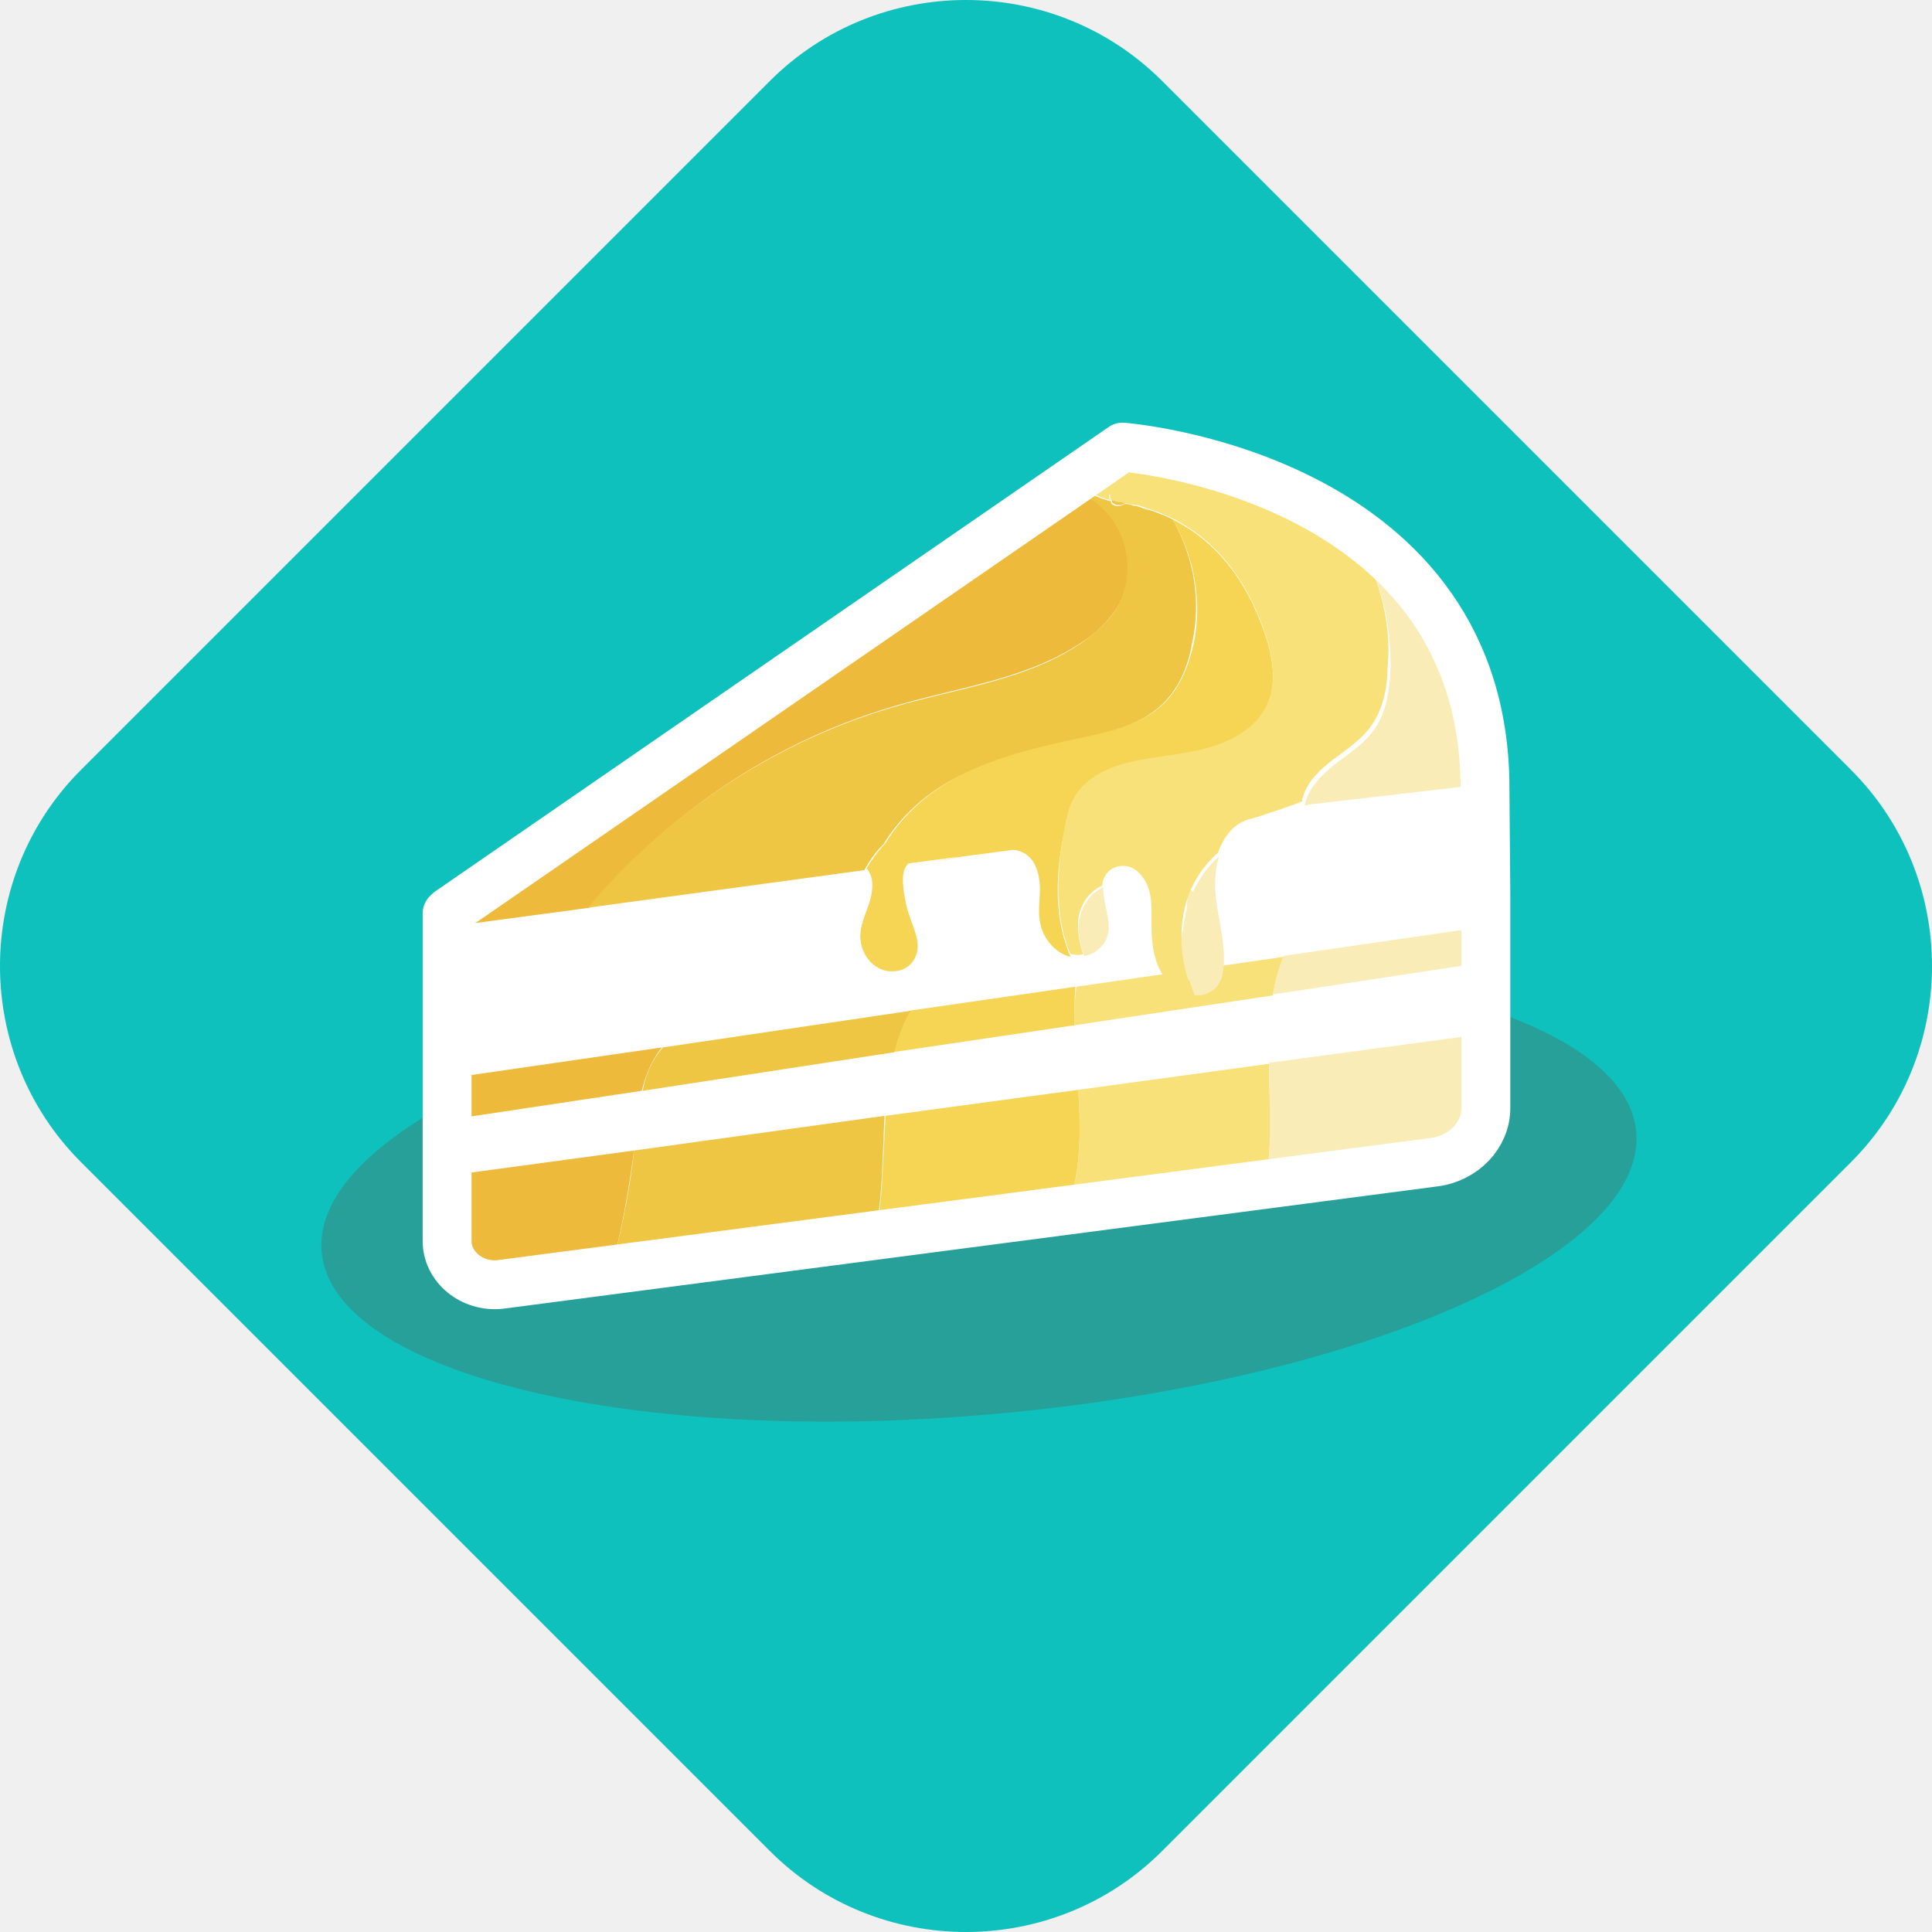
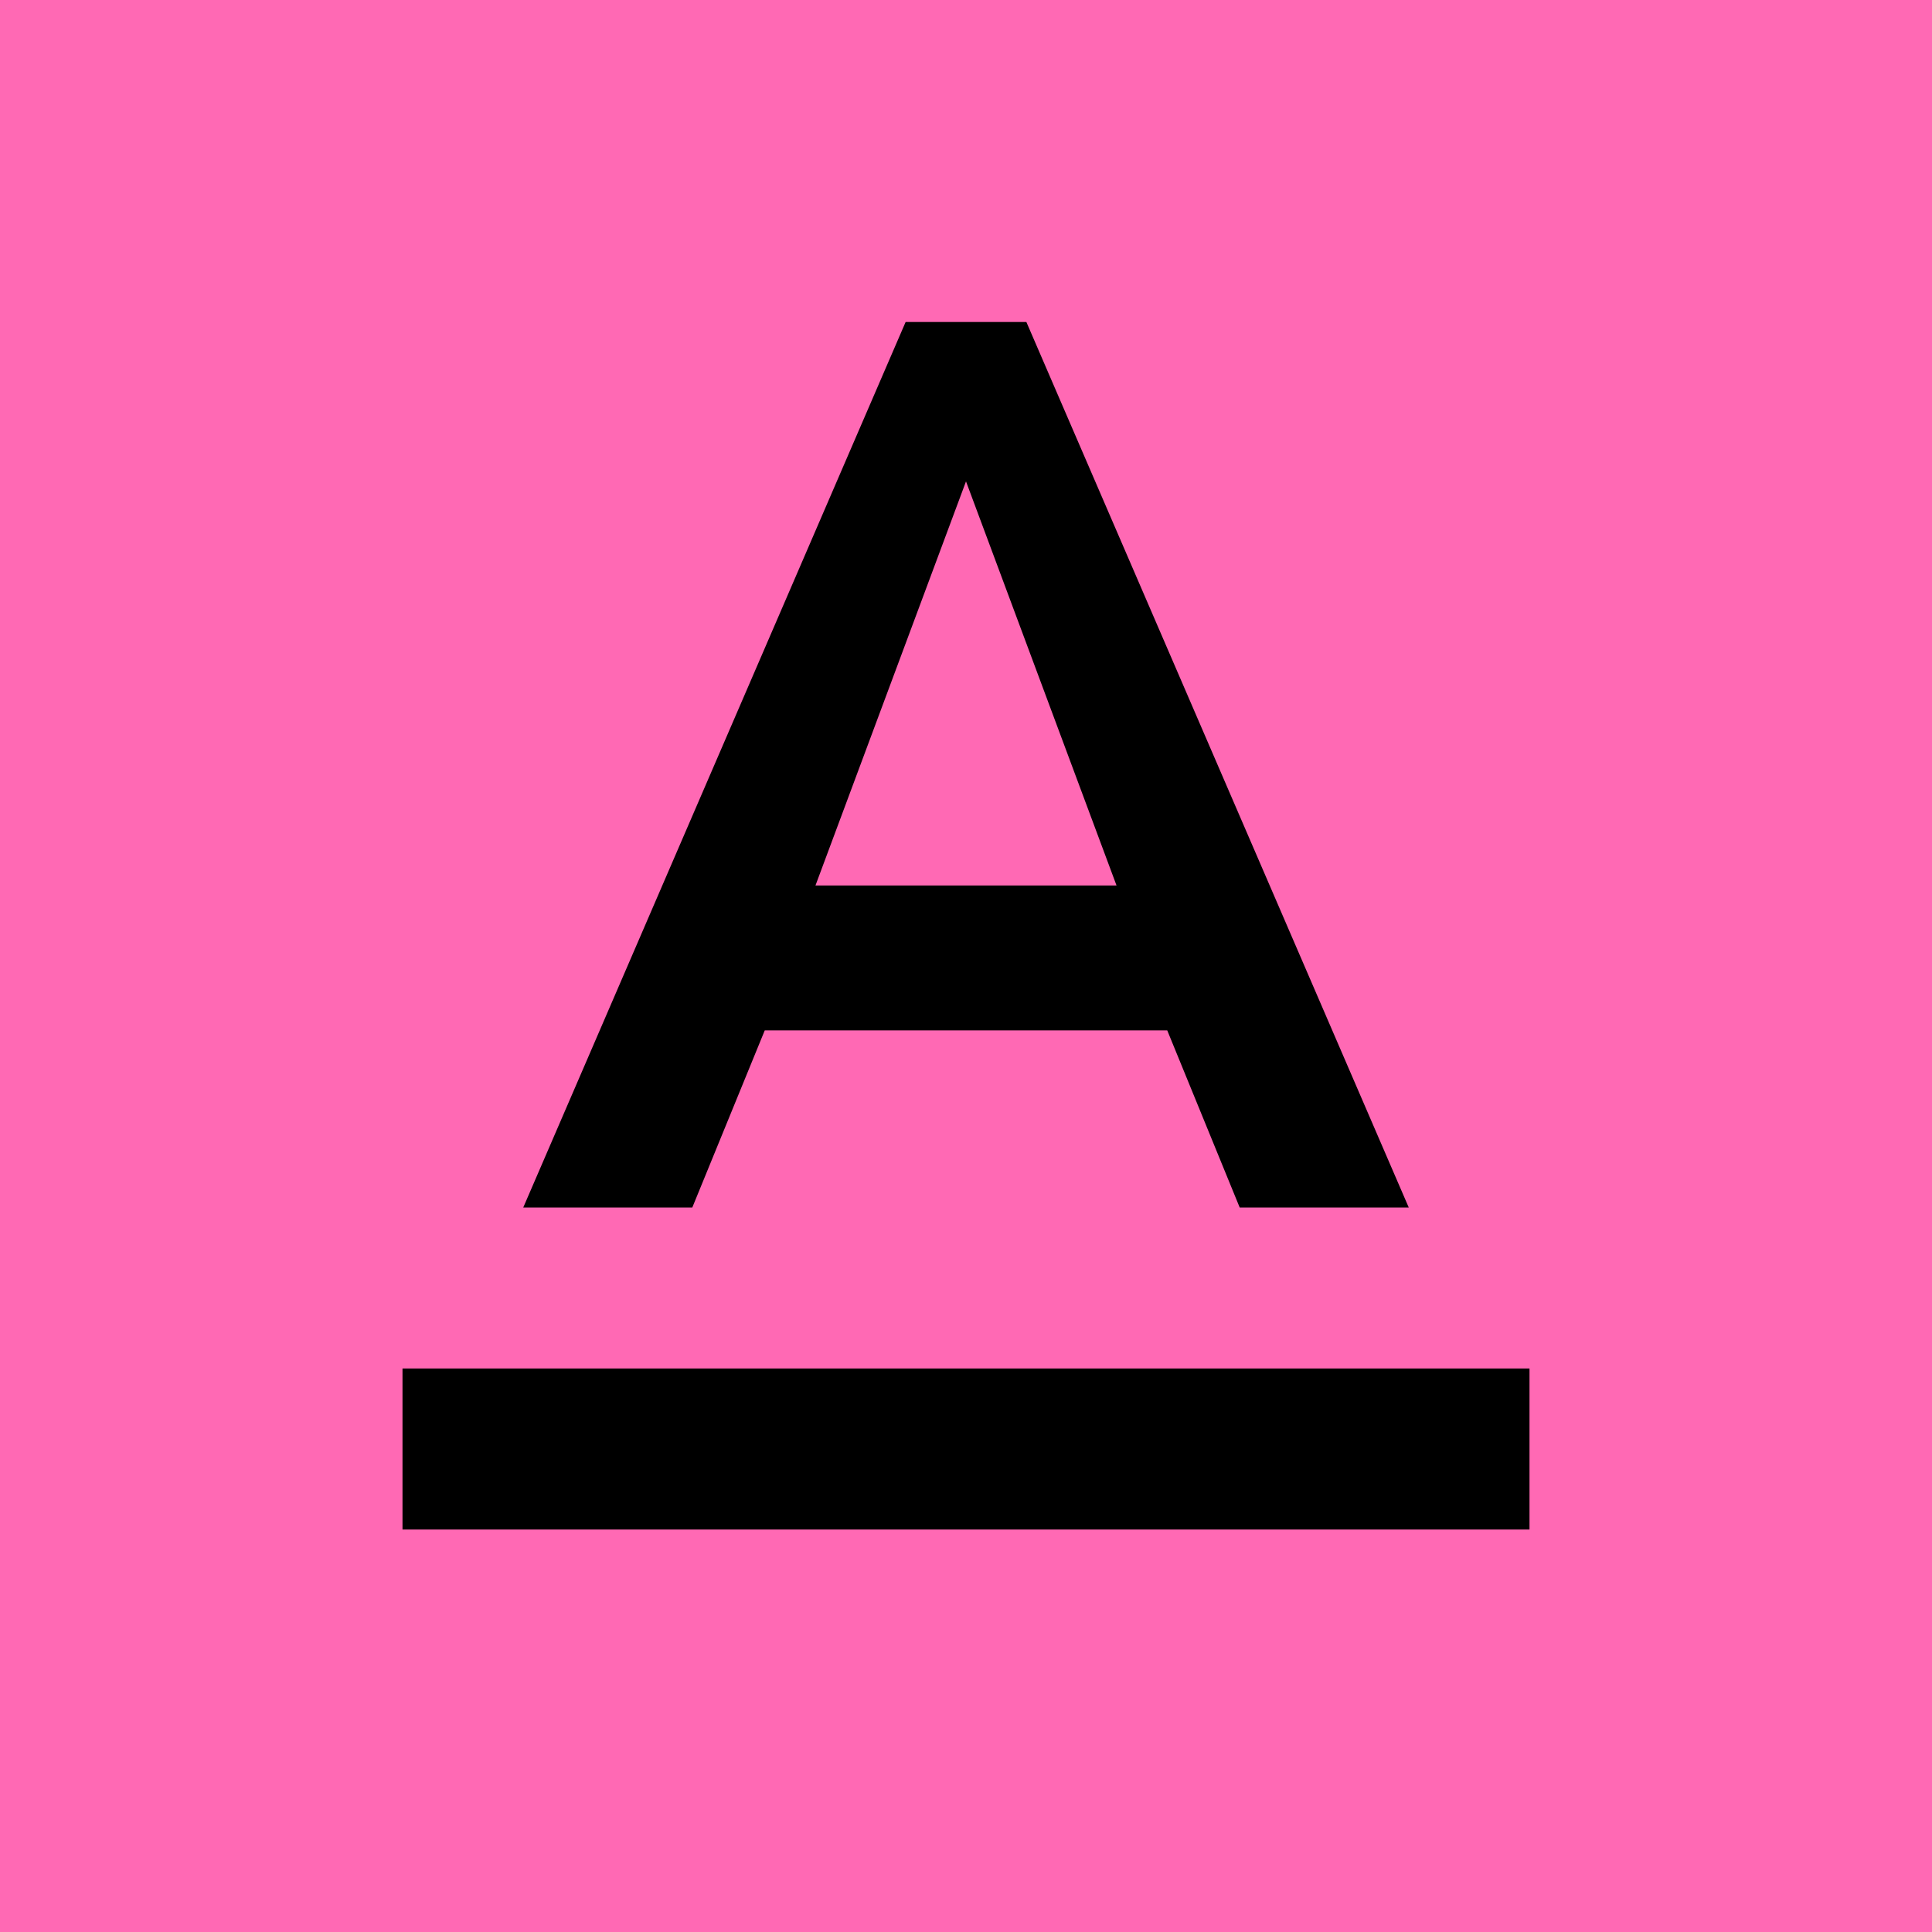
- <svg xmlns="http://www.w3.org/2000/svg" version="1.1" id="Layer_1" x="0px" y="0px" viewBox="0 0 200.5 200.5" enable-background="new 0 0 200.5 200.5" xml:space="preserve">
-   <path fill="#0EC1BC" d="M192.1,120.6l-71.5,71.5c-11.2,11.2-29.5,11.2-40.7,0L8.4,120.6c-11.2-11.2-11.2-29.5,0-40.7L79.9,8.4  c11.2-11.2,29.5-11.2,40.7,0l71.5,71.5C203.3,91.1,203.3,109.4,192.1,120.6z" />
-   <ellipse transform="matrix(0.9958 -9.115107e-02 9.115107e-02 0.9958 -10.8562 9.7731)" fill="#27A09A" cx="101.6" cy="123.7" rx="68.5" ry="23.1" />
-   <g>
-     <path fill="#FFFFFF" d="M153.4,80.8c-0.8-30.3-37.1-32.9-37.1-32.9L47.3,94l0,0l-0.2,0.2l0,1.8l0-1.8v11.2v7.4v3.9v5.3v4.8   c0,2.6,2.6,4.6,5.4,4.3l95.7-12.2c3-0.4,5.2-2.7,5.2-5.4v-4.7V102v-3.4v-6.4L153.4,80.8L153.4,80.8z" />
-     <g>
-       <path fill="#F9E17A" d="M131.7,110.4l-19.8,2.7c0.2,3.3,0.3,6.6-0.4,9.8c-0.1,0.3-0.1,0.5-0.2,0.8l20.3-2.9    c0.2-1.5,0.2-3.1,0.2-4.6C131.8,114.2,131.7,112.3,131.7,110.4z" />
-       <path fill="#F6D555" d="M111.9,113.1l-20,2.7c-0.2,3.6-0.3,7.2-0.7,10.7l20.1-2.8c0.1-0.3,0.1-0.5,0.2-0.8    C112.2,119.6,112.1,116.4,111.9,113.1z" />
-       <path fill="#EDBA3B" d="M47.3,121.9v5.3c0,2.9,2.5,5.1,5.4,4.7l11.1-1.6c0.9-3.6,1.5-7.2,2-10.9L47.3,121.9z" />
-       <path fill="#EFC643" d="M65.8,119.4c-0.4,3.7-1.1,7.3-2,10.9l27.3-3.8c0.5-3.5,0.5-7.1,0.7-10.7L65.8,119.4z" />
-       <path fill="#F9ECB7" d="M131.8,116.1c0,1.5,0,3.1-0.2,4.6l16.4-2.3c3-0.4,5.2-2.9,5.2-5.9v-5.1l-21.5,2.9    C131.7,112.3,131.8,114.2,131.8,116.1z" />
-       <path fill="#F9E17A" d="M111.5,106.4l20.6-3.1c0.2-1.4,0.6-2.7,1.1-4l-21.5,3.1C111.5,103.7,111.5,105,111.5,106.4z" />
-       <path fill="#F9ECB7" d="M132.1,103.2l21.1-3.2v-3.7l-20,2.9C132.7,100.5,132.3,101.9,132.1,103.2z" />
-       <path fill="#EDBA3B" d="M68.6,108.8c0,0,0.1-0.1,0.1-0.1l-21.4,3.1v4.3l19.3-2.9C67,111.6,67.6,110.1,68.6,108.8z" />
-       <path fill="#F6D555" d="M111.5,106.4c0-1.3,0-2.7,0.1-4l-17.3,2.5c-0.8,1.3-1.3,2.8-1.7,4.3L111.5,106.4z" />
-       <path fill="#EFC643" d="M66.7,113.2l26.1-4c0.4-1.5,0.9-3,1.7-4.3l-25.7,3.8c0,0-0.1,0.1-0.1,0.1C67.6,110.1,67,111.6,66.7,113.2z    " />
-       <g>
-         <path fill="none" d="M135.6,83.5l0.1,0C135.7,83.5,135.7,83.5,135.6,83.5z" />
-         <path fill="#F6D555" d="M135.7,83.5l-0.1,0C135.5,83.7,135.7,83.5,135.7,83.5z" />
-         <path fill="#F9ECB7" d="M123.4,92.1c1.2,1.3,1.8,3,2.2,4.7c0.3,1.2,0.5,2.6-0.1,3.7c-0.6,1.1-2.2,1.7-3.1,0.8     c-1-1-0.4-2.6,0.1-3.9c0.7-1.9,0.9-4.1,0.5-6.1" />
-         <path fill="#F9ECB7" d="M112,95.6c-0.2,1.2,0.1,2.4,0.5,3.6c0.6-0.1,1.1-0.3,1.5-0.7c2.1-1.7,0.4-4.4,0.5-6.4     C113.1,92.7,112.2,94.1,112,95.6z" />
-         <path fill="#F9ECB7" d="M123.4,93.6c-1.1,3.1-0.7,6.6,0.6,9.7c0.3,0,0.7,0,1-0.1c1.6-0.5,1.9-1.8,2-3c0.2-2.7-0.8-5.4-0.9-8.2     c0-1,0.1-2.1,0.4-3.1C125.1,90.1,124,91.8,123.4,93.6z" />
-         <path fill="#F9ECB7" d="M139.9,54.5c3,4.4,4.6,9.7,4.4,15.1c-0.1,2.3-0.5,4.6-1.9,6.4c-1.1,1.4-2.7,2.4-4.1,3.5     c-1.3,1.1-2.6,2.4-2.9,4.1c0.1,0,0.2-0.1,0.3-0.1c0.1,0,0.1,0,0.1,0l15.5-1.8c1-0.1,1.8-1,1.7-2     C152.2,67.5,146.6,59.6,139.9,54.5z" />
-         <path fill="#F6D555" d="M131.2,65.6c-1.9-5.5-5-9.4-9.5-11.7c2.2,3.8,3.1,8.4,2.2,12.8c-0.5,2.3-1.4,4.6-3.1,6.3     c-2.4,2.3-5.8,2.9-9,3.6c-4.7,1-9.5,2.1-13.6,4.7c-2.5,1.5-4.8,3.7-6.3,6.2c0,0,0,0,0,0c-0.1,0.1-0.1,0.1-0.2,0.2     c-0.7,0.8-1.3,1.6-1.8,2.5l0.1,0c0.7,0.9,0.6,2.1,0.3,3.2c-0.3,1.1-0.9,2.2-1,3.4c-0.2,1.9,1.2,4.1,3.4,4c0.9,0,1.8-0.5,2.2-1.3     c0.8-1.4,0-2.9-0.5-4.4c-0.4-1.1-0.6-2.3-0.7-3.5c0-0.7,0-1.5,0.6-2c0,0,0,0,0,0l5.3-0.7c-1,0.2-2,0.4-2.9,0.6l3.1-0.6l5.3-0.7     c0.4,0,0.7,0.1,1.1,0.3c1.2,0.6,1.6,2,1.7,3.2c0.1,1.3-0.2,2.6,0,3.8c0.2,1.7,1.5,3.4,3.2,3.8c-0.3-0.7-0.5-1.3-0.7-2     c-1-3.6-0.7-7.5,0.1-11.2c0.2-1.1,0.5-2.2,1-3.1c0.4-0.7,0.9-1.2,1.6-1.7c0.5-0.4,1-0.7,1.5-1c2.8-1.4,6-1.5,9.1-2     c3.1-0.6,6.3-1.9,7.7-4.7C132.6,71,132.1,68.1,131.2,65.6z" />
-         <path fill="none" d="M116.8,52.2C116.8,52.2,116.8,52.2,116.8,52.2c-0.2,0-0.3-0.1-0.5-0.1C116.5,52.2,116.6,52.2,116.8,52.2z" />
-         <path fill="none" d="M117.8,52.5c-0.3-0.1-0.6-0.2-1-0.2c0,0,0,0,0,0C117.1,52.3,117.4,52.4,117.8,52.5z" />
-         <path fill="none" d="M117.9,52.5c0.4,0.1,0.8,0.2,1.2,0.4C118.7,52.7,118.3,52.6,117.9,52.5z" />
-         <path fill="none" d="M119.2,52.9c0.9,0.3,1.7,0.6,2.5,1C120.9,53.5,120.1,53.2,119.2,52.9z" />
-         <path fill="#F9E17A" d="M115.2,51.3c0,0.2,0,0.4,0.1,0.6c0,0,0.1,0,0.1,0c0-0.2,0-0.3,0-0.5C115.3,51.4,115.3,51.3,115.2,51.3z" />
-         <path fill="#F9E17A" d="M139.9,54.5c-10.6-8.2-23.9-9.2-23.9-9.2l-1.2,0.9l-2.5,1.8l-2.5,1.8c1,0.2,1.9,0.4,2.9,0.7     c0.5,0.7,1.4,1.1,2.5,1.4c-0.1-0.2-0.1-0.4-0.1-0.6c0.1,0,0.1,0.1,0.2,0.1c0,0.2,0,0.3,0,0.5c0.3,0.1,0.6,0.1,0.9,0.2     c0.2,0,0.3,0.1,0.5,0.1c0.3,0.1,0.6,0.1,1,0.2c0.1,0,0.1,0,0.2,0c0.4,0.1,0.8,0.2,1.2,0.4c0,0,0,0,0.1,0c0.9,0.3,1.7,0.6,2.5,1     c0,0,0,0,0,0v0c4.5,2.3,7.6,6.2,9.5,11.7c0.9,2.5,1.4,5.4,0.2,7.8c-1.4,2.8-4.6,4.1-7.7,4.7c-3.1,0.6-6.3,0.7-9.1,2     c-1.2,0.6-2.4,1.5-3.1,2.7c-0.6,1-0.8,2.1-1,3.1c-0.7,3.7-1,7.6-0.1,11.2c0.2,0.7,0.4,1.4,0.7,2c0.2,0,0.4,0.1,0.7,0.1     c0.2,0,0.4,0,0.6-0.1c-0.4-1.2-0.6-2.4-0.5-3.6c0.2-1.5,1.1-2.9,2.5-3.5c0-0.6,0.3-1.2,0.8-1.6c0.8-0.6,2-0.6,2.8,0.1     c1.7,1.5,1.5,3.6,1.5,5.5c0,2.3,0.3,4.8,2.1,6.3c0.6,0.5,1.4,0.8,2.2,0.8c-1.3-3-1.6-6.5-0.6-9.7c0.6-1.8,1.7-3.5,3.2-4.8     c0.6-1.7,1.7-3.1,3.3-3.5c0.6-0.1,4.3-1.4,5.4-1.8c0.3-1.7,1.5-3,2.9-4.1c1.4-1.1,3-2.1,4.1-3.5c1.4-1.8,1.9-4.2,1.9-6.4     C144.5,64.3,142.9,58.9,139.9,54.5z" />
-         <path fill="#EFC643" d="M115.4,51.9c0,0.1,0,0.1,0,0.2c0.3,0.4,1,0.4,1.4,0.1c-0.2,0-0.3-0.1-0.5-0.1     C116,52.1,115.7,52,115.4,51.9z" />
-         <path fill="#EFC643" d="M117.8,52.5c0.1,0,0.1,0,0.2,0C117.9,52.5,117.8,52.5,117.8,52.5z" />
-         <polygon fill="#EFC643" points="121.7,53.9 121.7,53.9 121.7,53.9    " />
-         <path fill="#EFC643" d="M119.1,52.9C119.2,52.9,119.2,52.9,119.1,52.9C119.2,52.9,119.2,52.9,119.1,52.9z" />
-         <path fill="#EDBA3B" d="M93.8,73c6.4-1.8,13.2-2.7,18.7-6.5c1.5-1,2.8-2.3,3.7-3.9c1.3-2.5,1.2-5.8-0.3-8.2     c-1.4-2.3-3.9-3.9-6.6-4.2L48.9,94.8c-0.4,0.3-0.2,1,0.4,1l11.9-1.6C69.6,84,81.1,76.5,93.8,73z" />
-         <path fill="#EFC643" d="M121.7,53.9C121.7,53.9,121.7,53.9,121.7,53.9c-0.8-0.4-1.6-0.7-2.5-1c0,0,0,0-0.1,0     c-0.4-0.1-0.8-0.3-1.2-0.4c-0.1,0-0.1,0-0.2,0c-0.3-0.1-0.6-0.2-1-0.2c-0.4,0.3-1.1,0.3-1.4-0.1c0-0.1,0-0.1,0-0.2     c0,0-0.1,0-0.1,0c0,0,0,0.1,0,0.1c0,0,0-0.1,0-0.1c-1.1-0.3-2-0.6-2.5-1.4c-1-0.3-1.9-0.5-2.9-0.7l-0.6,0.4     c2.7,0.3,5.2,1.9,6.6,4.2c1.5,2.5,1.6,5.7,0.3,8.2c-0.8,1.6-2.2,2.8-3.7,3.9c-5.4,3.8-12.3,4.7-18.7,6.5     c-12.7,3.5-24.2,11-32.7,21.1l28.7-3.9c0.5-0.9,1.1-1.8,1.8-2.5c0.1-0.1,0.1-0.1,0.2-0.2c1.5-2.5,3.8-4.7,6.3-6.2     c4.1-2.5,8.9-3.7,13.6-4.7c3.2-0.7,6.6-1.3,9-3.6c1.7-1.6,2.7-3.9,3.1-6.3C124.7,62.4,123.9,57.8,121.7,53.9z" />
-       </g>
-     </g>
-     <path fill="none" stroke="#FFFFFF" stroke-width="5.074" stroke-linecap="round" stroke-linejoin="round" stroke-miterlimit="10" d="   M154.1,80.8c-0.8-31.6-37.6-34.4-37.6-34.4L46.6,94.6l0,0l-0.2,0.2l0,0l0,0v11.7v7.7v4.1v5.5v5c0,2.7,2.6,4.8,5.5,4.5l97-12.7   c3-0.4,5.3-2.8,5.3-5.6v-4.9v-7v-3.5v-6.7L154.1,80.8L154.1,80.8z" />
-   </g>
+ <svg xmlns="http://www.w3.org/2000/svg" height="24" viewBox="0 0 24 24" width="24">
+   <path d="m0 0h24v24h-24z" fill="#ff69b4" />
+   <path d="m5 17v2h14v-2zm4.5-4.2h5l.9 2.2h2.1l-4.75-11h-1.5l-4.75 11h2.1zm2.5-6.82 1.87 5.02h-3.74z" />
</svg>
